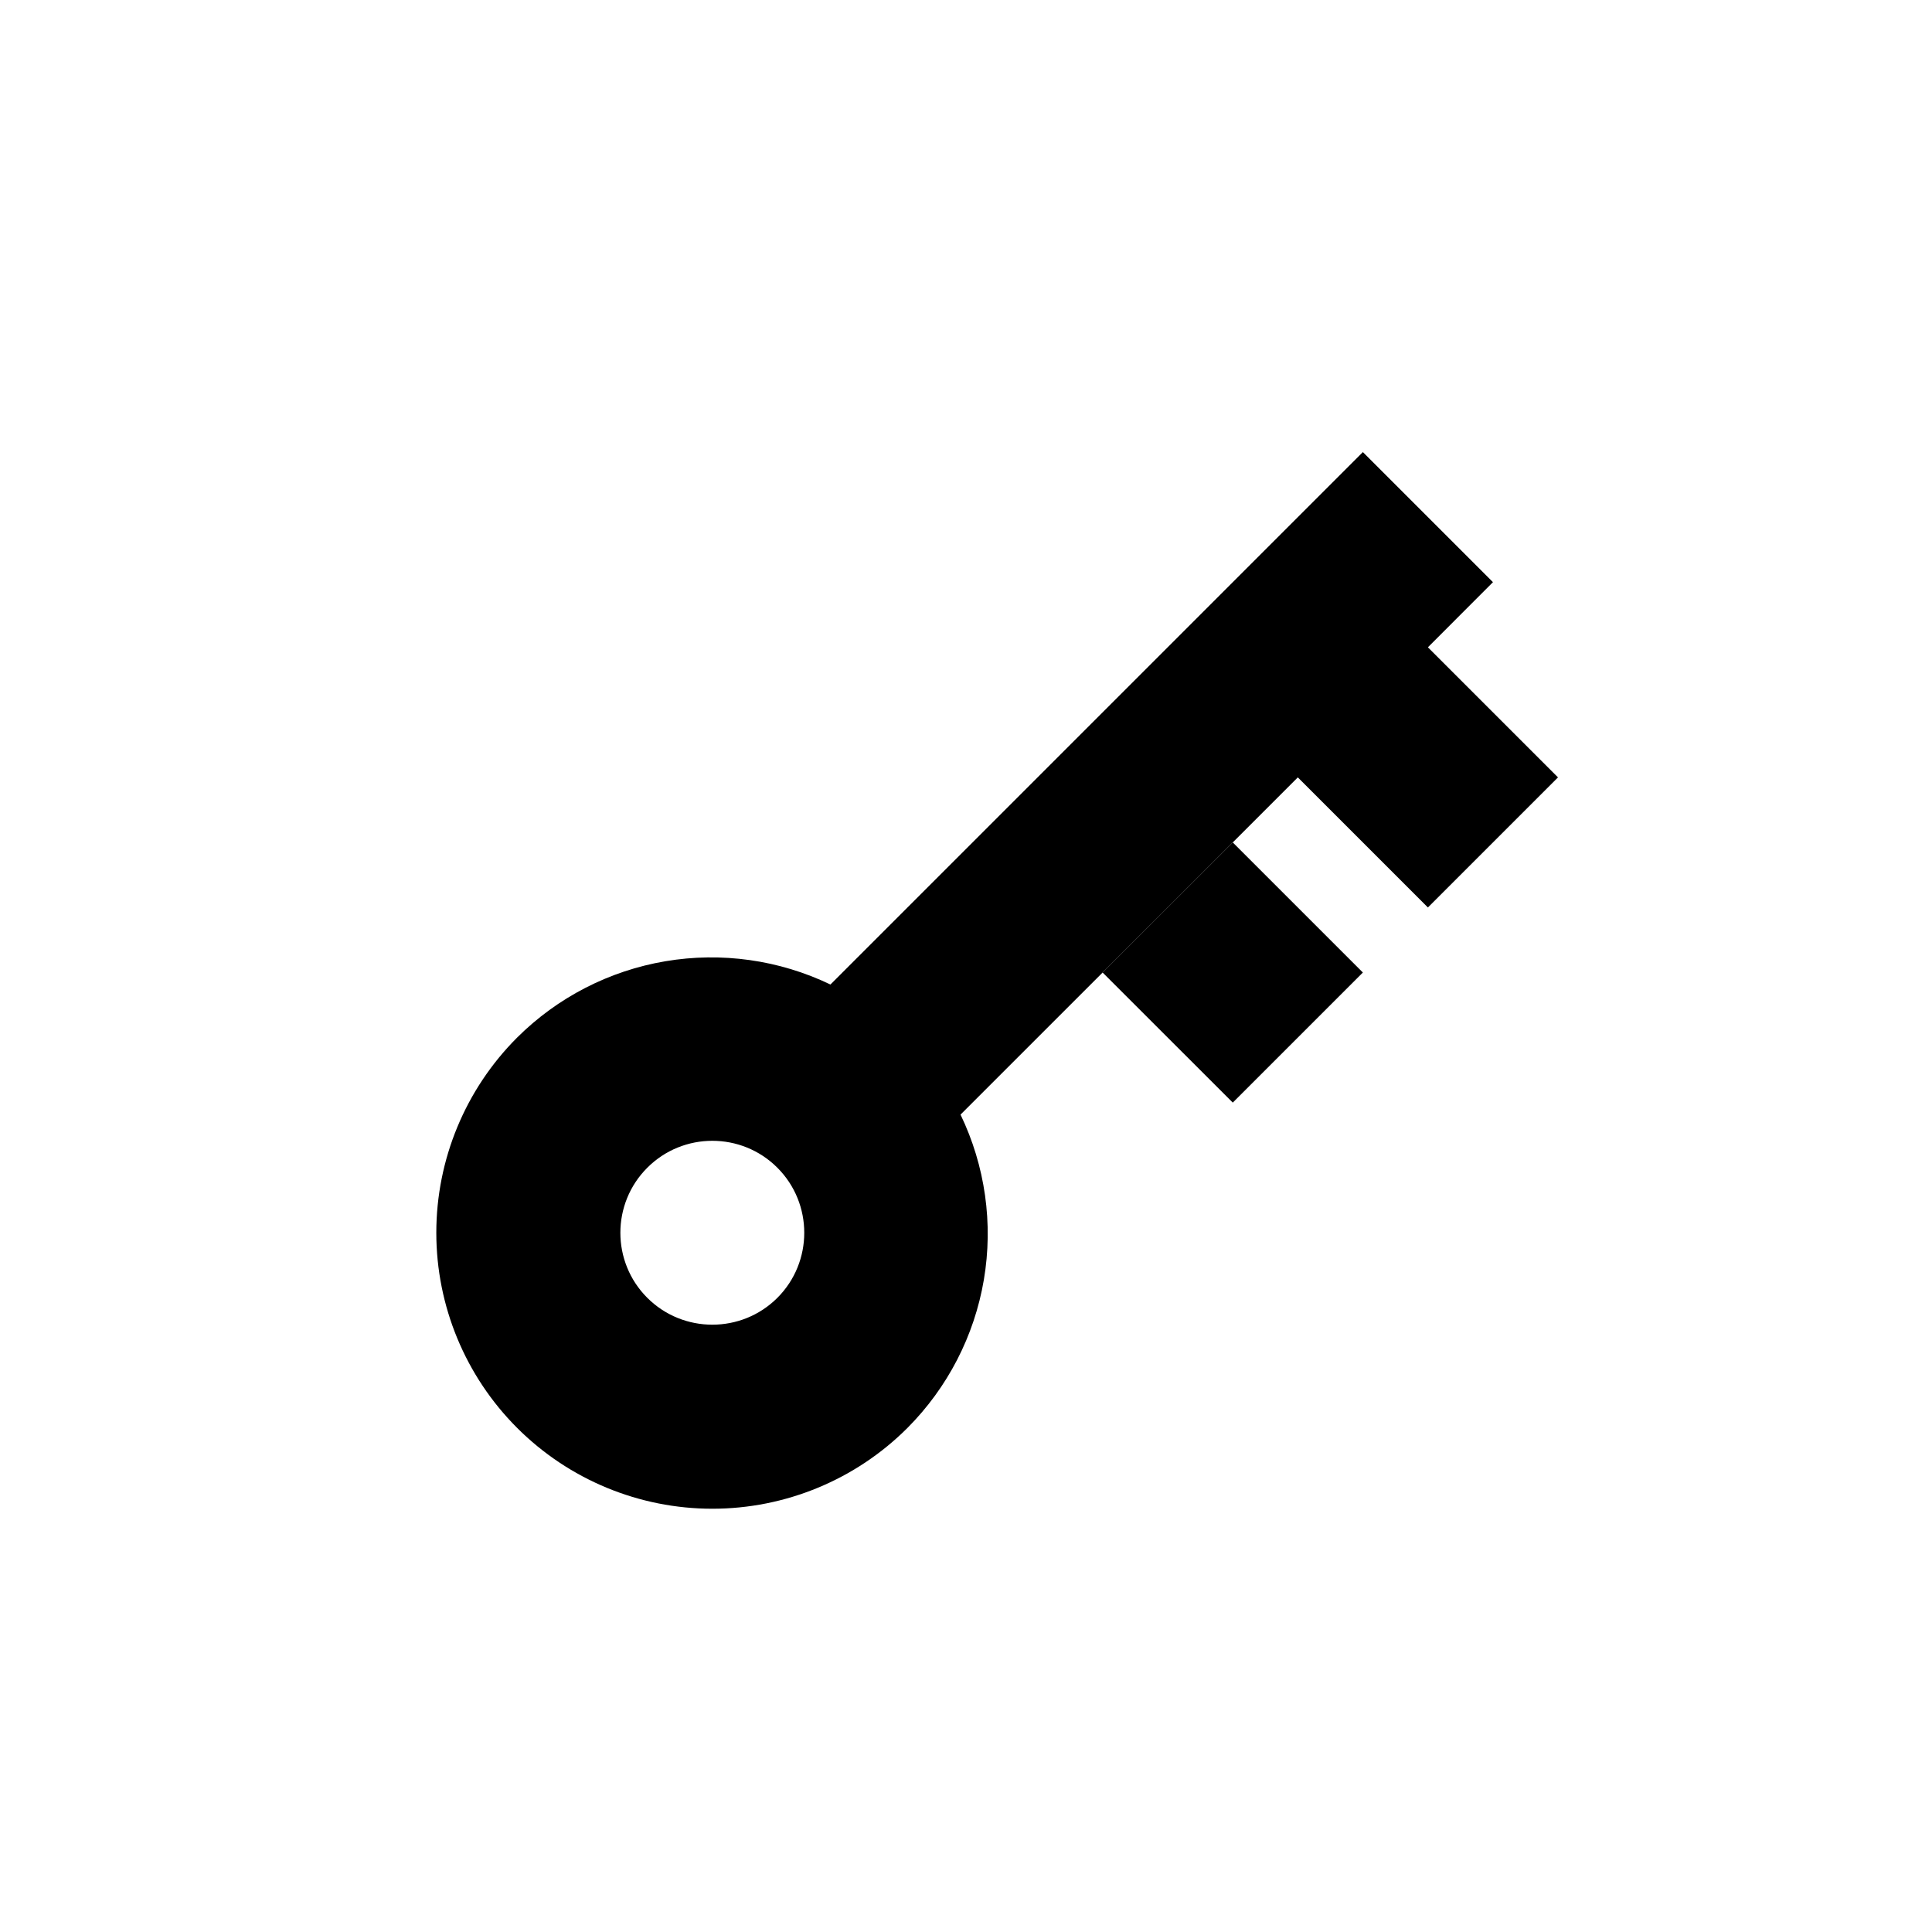
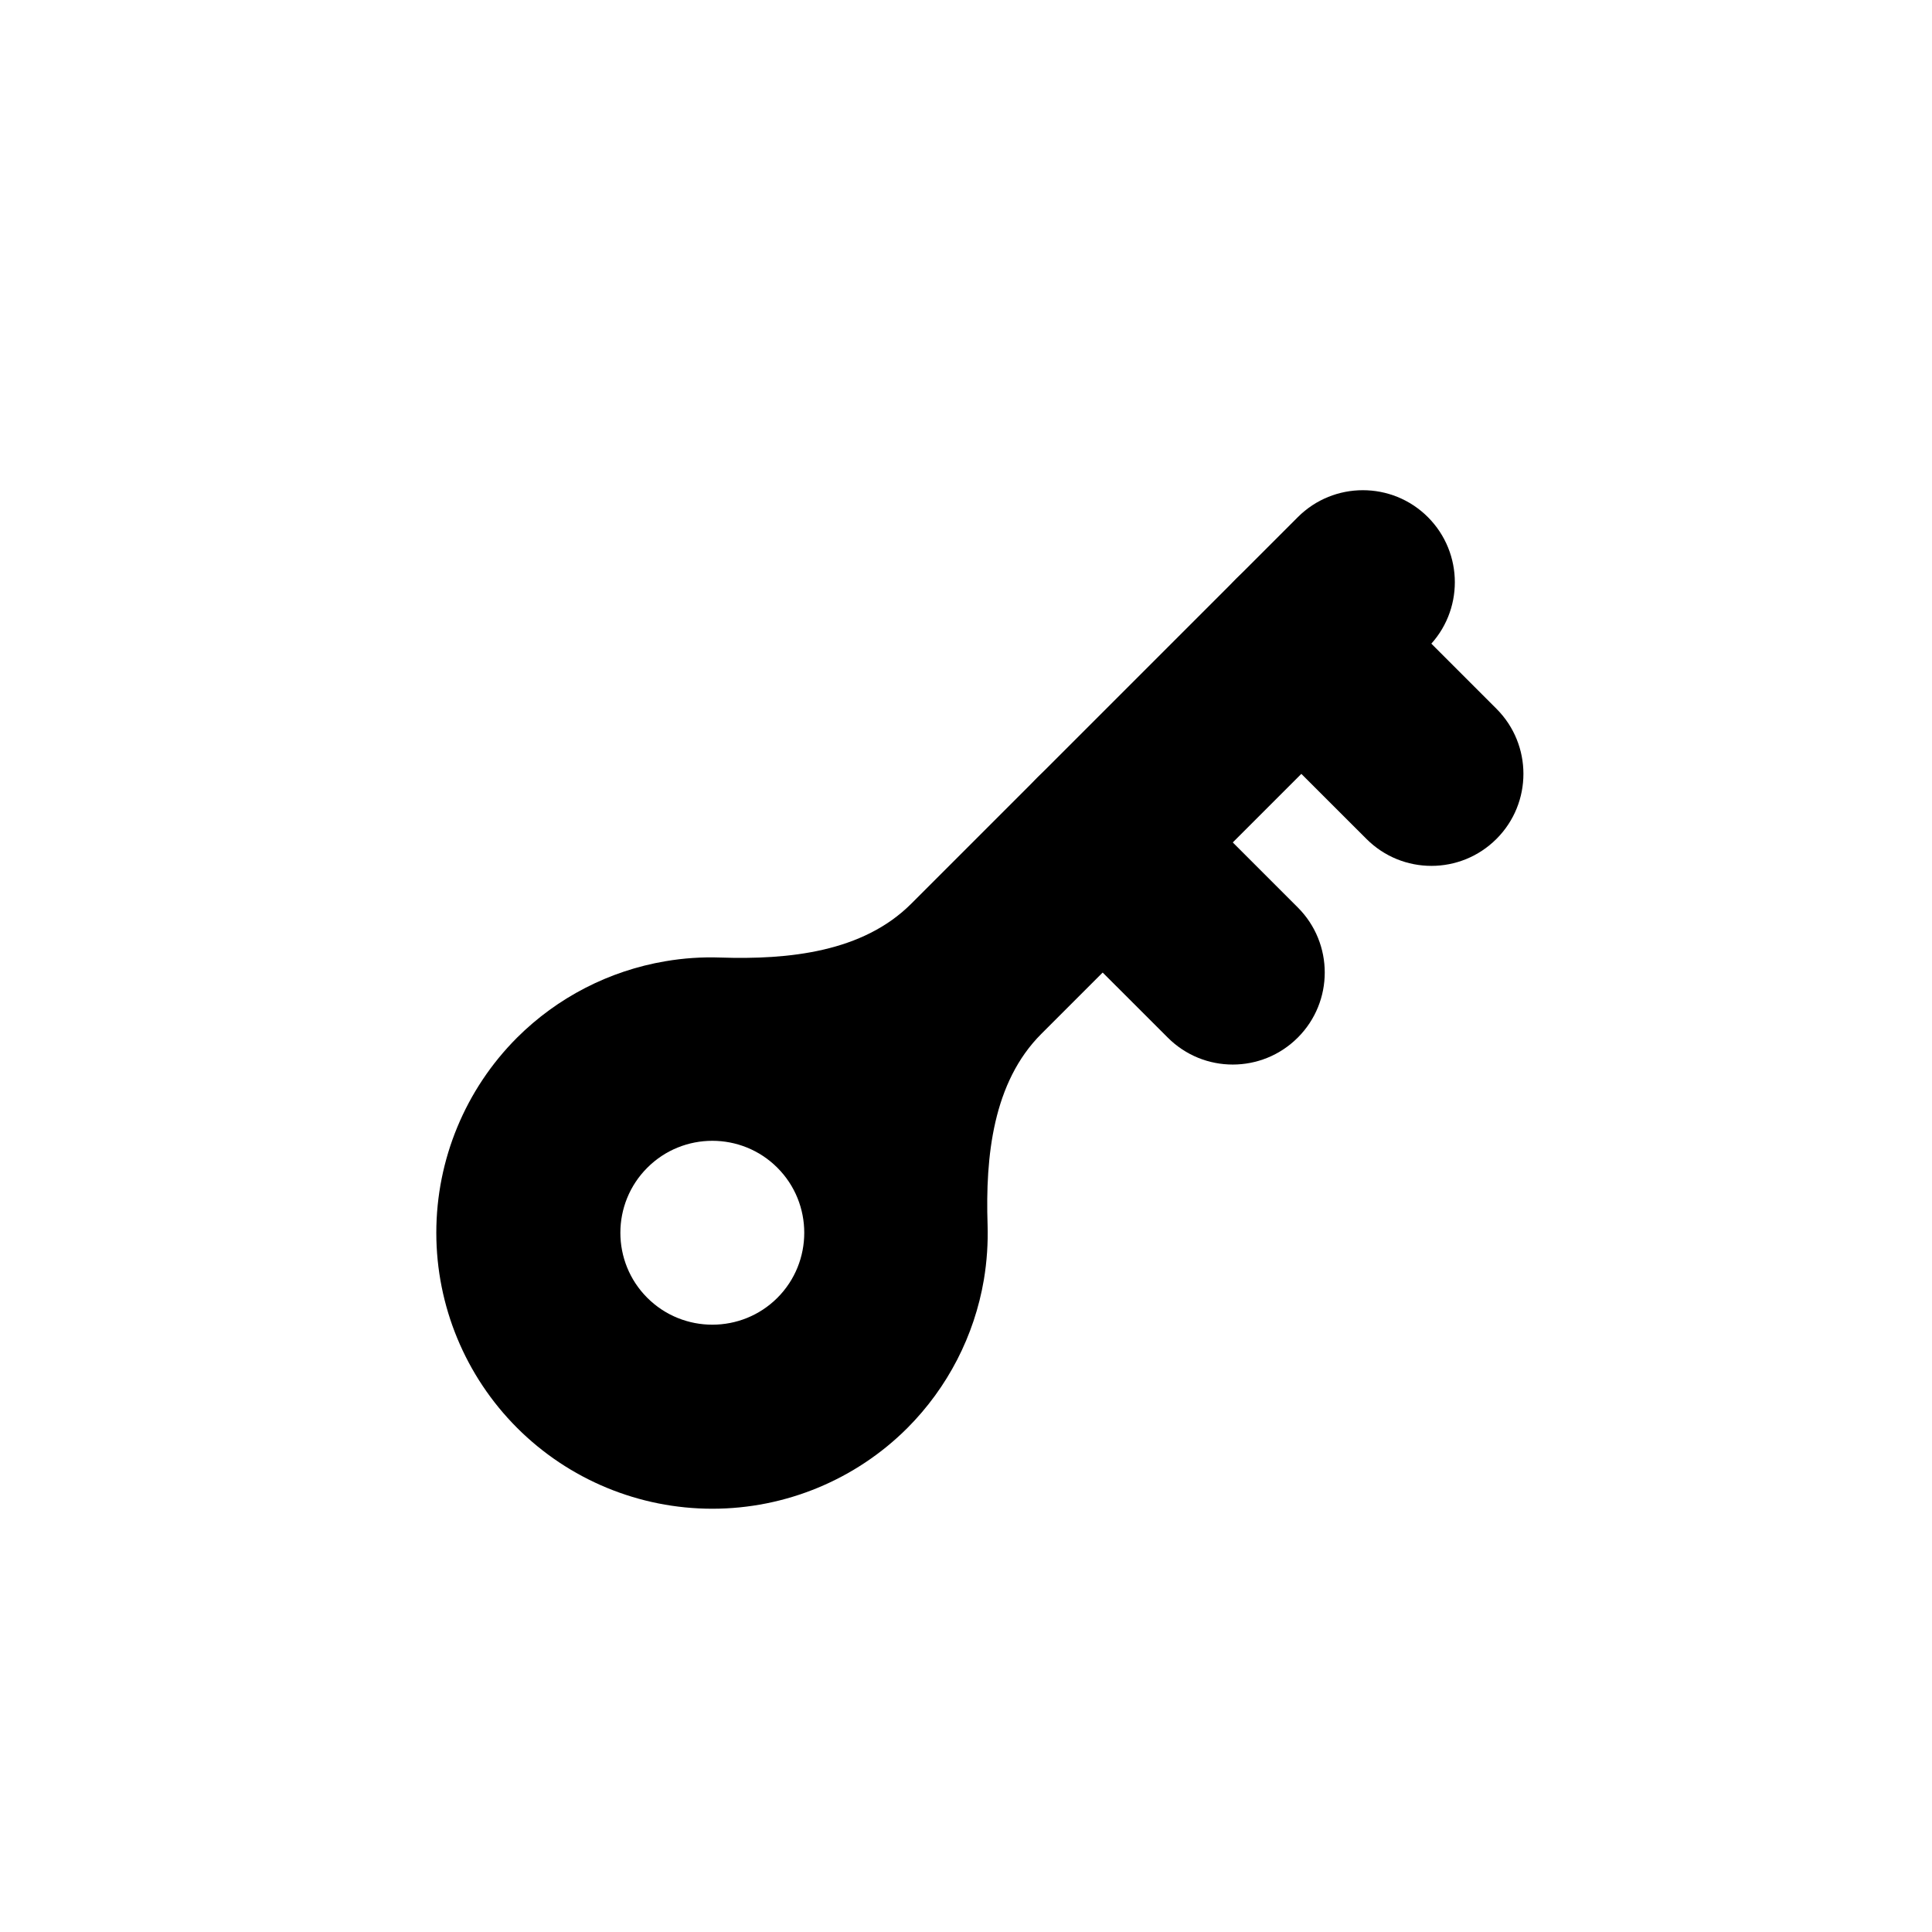
- <svg xmlns="http://www.w3.org/2000/svg" width="24" height="24" viewBox="0 0 24 24" fill="none">
-   <path d="M6.424 12.889C6.925 12.39 7.568 12.059 8.265 11.941C8.963 11.823 9.679 11.924 10.316 12.23L16.93 5.616L18.546 7.232L17.738 8.041L19.354 9.657L17.738 11.273L16.122 9.657L11.932 13.846C12.239 14.483 12.34 15.2 12.222 15.897C12.104 16.594 11.772 17.237 11.273 17.738C10.63 18.381 9.758 18.742 8.849 18.742C7.939 18.742 7.067 18.381 6.424 17.738C5.781 17.095 5.42 16.223 5.42 15.314C5.42 14.404 5.781 13.532 6.424 12.889ZM9.657 16.122C10.102 15.677 10.102 14.951 9.657 14.506C9.212 14.06 8.486 14.06 8.041 14.506C7.595 14.951 7.595 15.677 8.041 16.122C8.486 16.567 9.212 16.567 9.657 16.122Z" fill="black" />
-   <path d="M15.314 10.465L16.93 12.081L15.314 13.697L13.697 12.081L15.314 10.465Z" fill="black" />
+ <svg xmlns="http://www.w3.org/2000/svg" width="24" height="24" viewBox="0 0 24 24">
+   <path d="M6.424 12.889C6.925 12.39 7.568 12.059 8.265 11.941C8.492 11.902 8.721 11.887 8.949 11.895C9.798 11.923 10.718 11.828 11.319 11.227L16.122 6.424C16.568 5.978 17.292 5.978 17.738 6.424C18.184 6.871 18.184 7.594 17.738 8.041L12.935 12.844C12.335 13.444 12.24 14.364 12.268 15.213C12.275 15.441 12.26 15.67 12.222 15.897C12.104 16.594 11.772 17.237 11.273 17.738C10.63 18.381 9.758 18.742 8.849 18.742C7.939 18.742 7.067 18.381 6.424 17.738C5.781 17.095 5.42 16.223 5.42 15.314C5.42 14.404 5.781 13.532 6.424 12.889ZM9.657 16.122C10.102 15.677 10.102 14.951 9.657 14.506C9.212 14.06 8.486 14.06 8.041 14.506C7.595 14.951 7.595 15.677 8.041 16.122C8.486 16.567 9.212 16.567 9.657 16.122Z" />
+   <path d="M12.889 9.657C13.336 9.211 14.059 9.211 14.506 9.657L16.122 11.273C16.568 11.719 16.568 12.443 16.122 12.889C15.675 13.336 14.952 13.336 14.506 12.889L12.889 11.273C12.443 10.827 12.443 10.103 12.889 9.657Z" />
+   <path d="M15.357 7.189C15.804 6.743 16.527 6.743 16.974 7.189L18.59 8.805C19.036 9.251 19.036 9.975 18.59 10.421C18.143 10.868 17.42 10.868 16.974 10.421L15.357 8.805C14.911 8.359 14.911 7.635 15.357 7.189Z" />
</svg>
